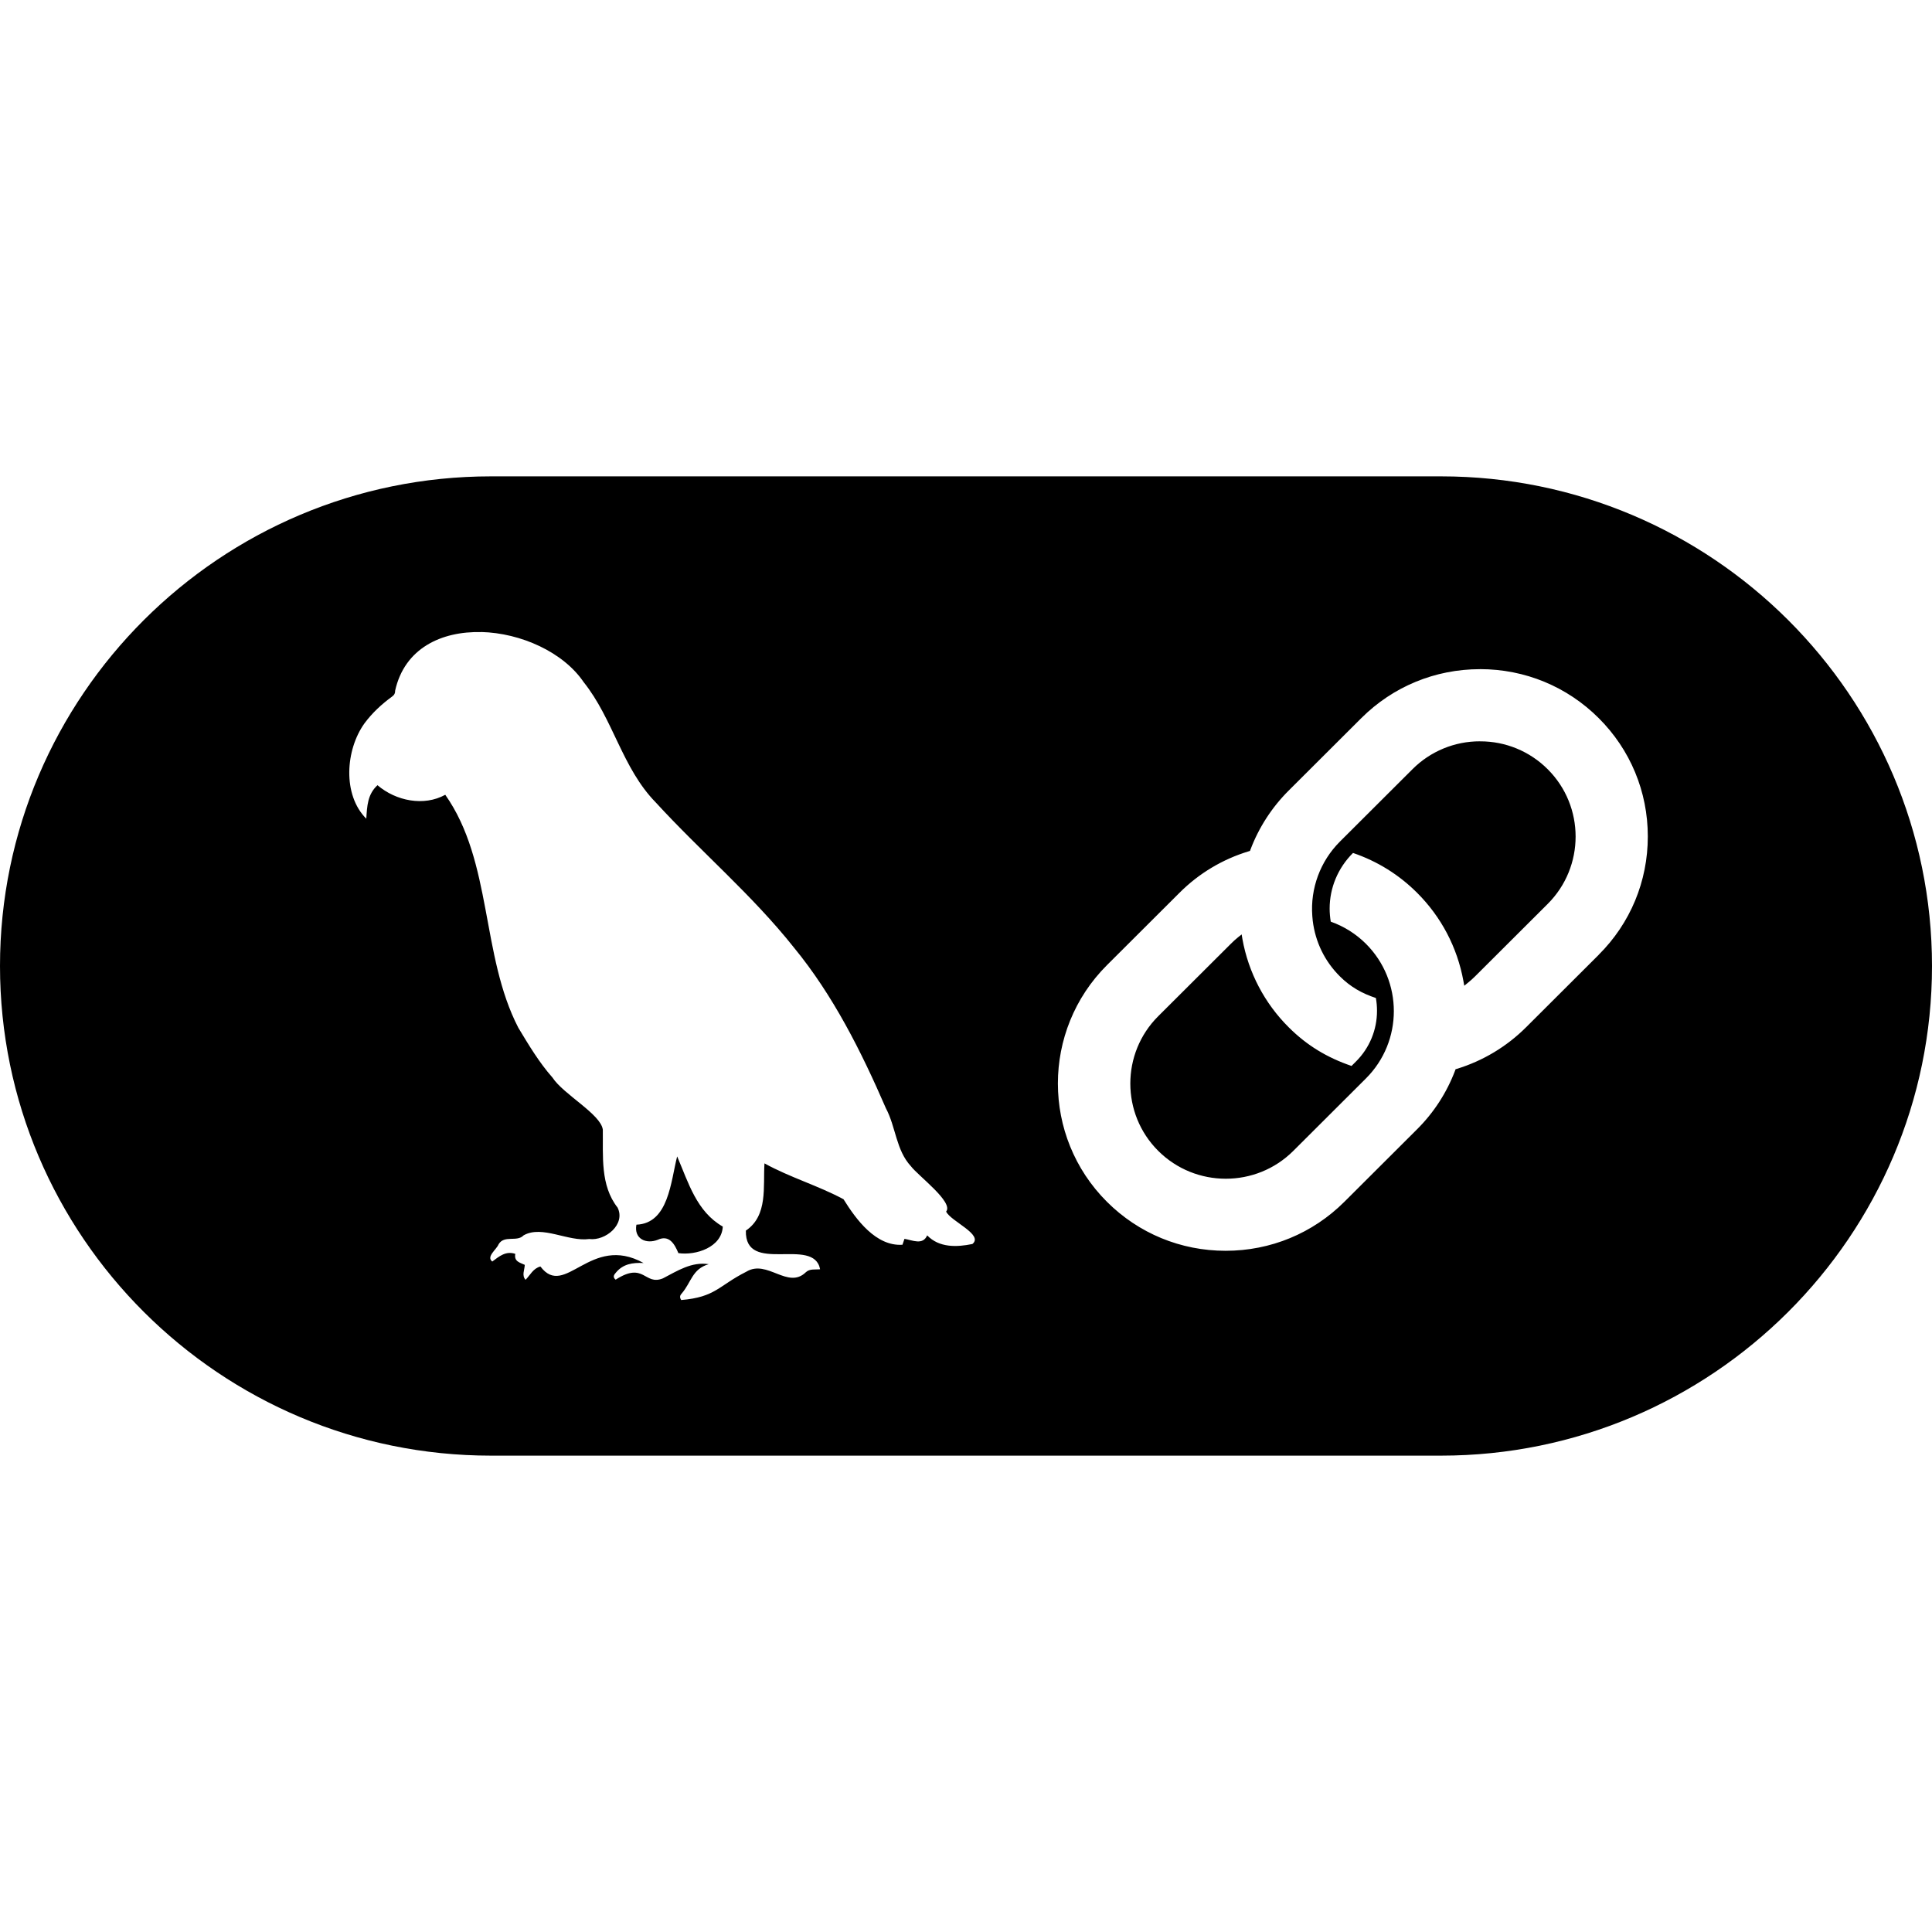
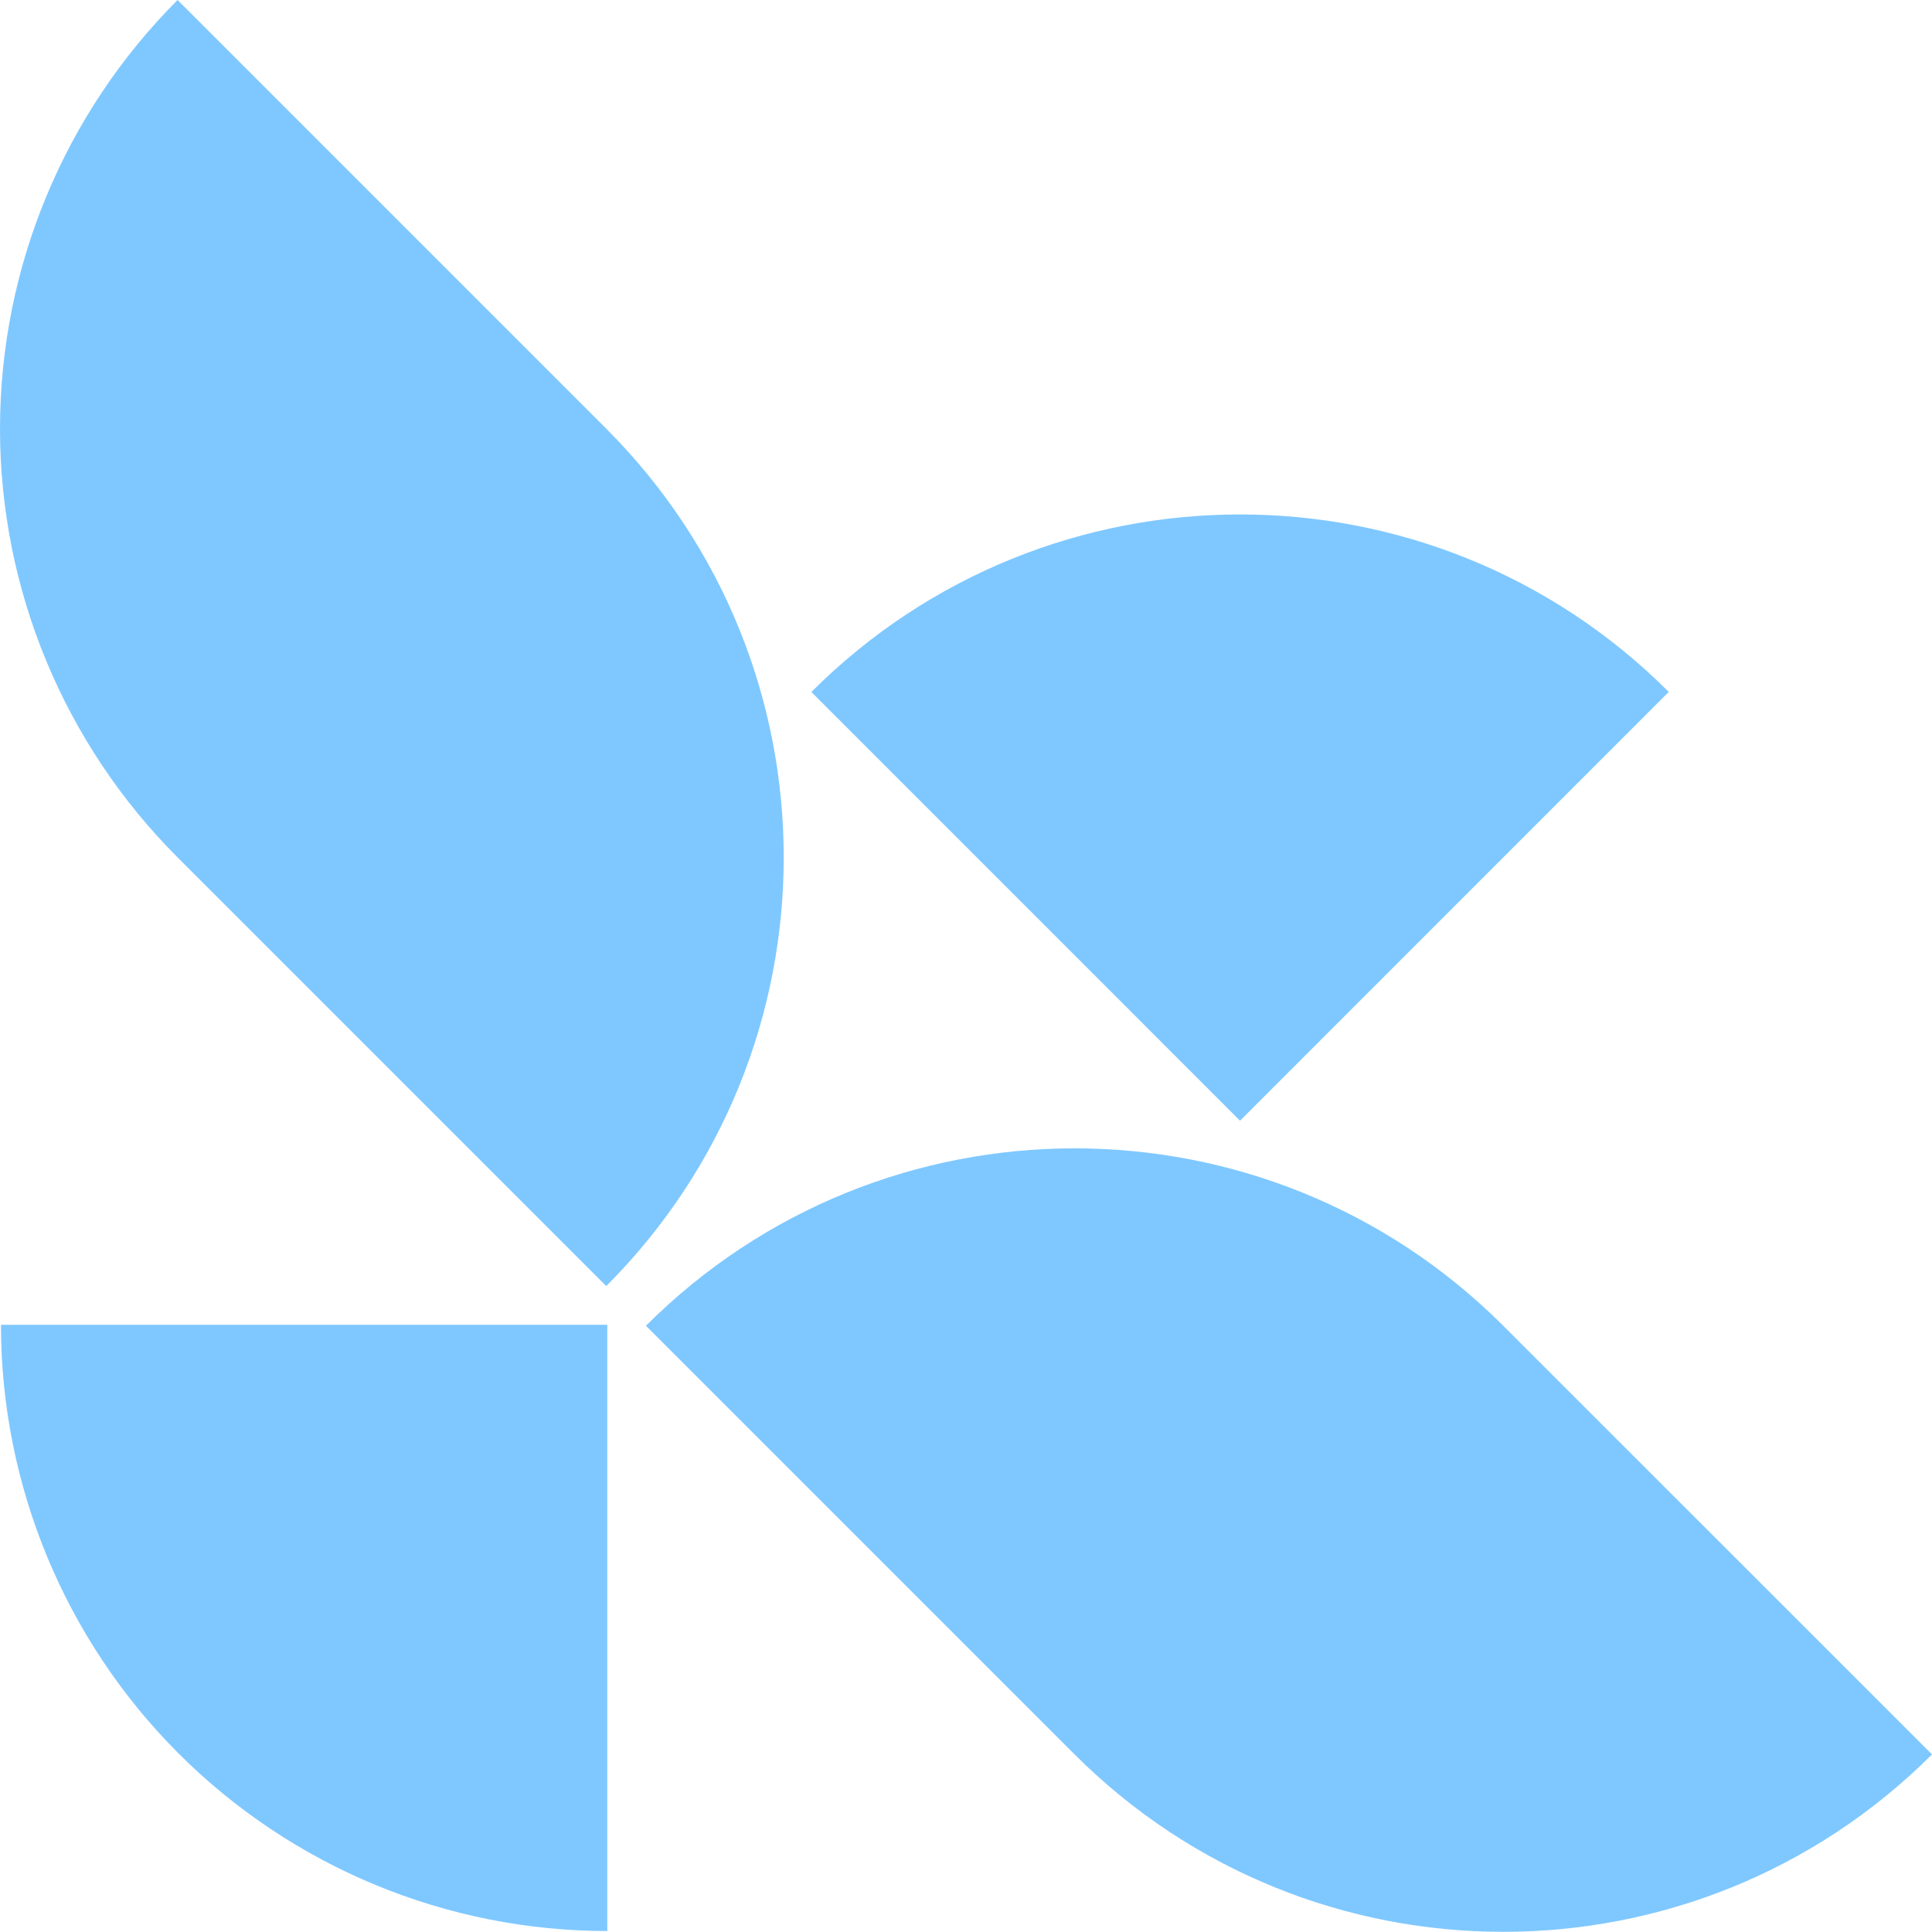
- <svg xmlns="http://www.w3.org/2000/svg" role="img" viewBox="0 0 64 64" id="Langchain--Streamline-Simple-Icons" height="64" width="64">
-   <path d="M16.263 15.78C7.296 15.78 0 23.057 0 32s7.296 16.22 16.263 16.22h31.473C56.704 48.22 64 40.943 64 32s-7.296 -16.22 -16.263 -16.22ZM15.94 20.936c1.315 0.033 2.72 0.666 3.395 1.661 0.979 1.225 1.274 2.845 2.385 3.982 1.494 1.631 3.197 3.068 4.576 4.805 1.305 1.588 2.236 3.45 3.05 5.327 0.332 0.623 0.335 1.387 0.827 1.919 0.242 0.321 1.426 1.195 1.169 1.505 0.148 0.321 1.254 0.763 0.87 1.074 -0.518 0.107 -1.101 0.127 -1.498 -0.286 -0.146 0.336 -0.488 0.159 -0.752 0.115a10.667 10.667 0 0 0 -0.067 0.196c-0.877 0.058 -1.534 -0.834 -1.952 -1.507 -0.83 -0.448 -1.771 -0.721 -2.619 -1.189 -0.049 0.772 0.121 1.729 -0.616 2.227 -0.037 1.484 2.25 0.175 2.459 1.281 -0.163 0.018 -0.343 -0.025 -0.473 0.099 -0.597 0.579 -1.281 -0.439 -1.969 -0.019 -0.924 0.464 -1.015 0.843 -2.159 0.939 -0.063 -0.096 -0.038 -0.158 0.016 -0.216 0.322 -0.373 0.345 -0.812 0.895 -0.971 -0.566 -0.089 -1.04 0.222 -1.516 0.469 -0.619 0.253 -0.614 -0.571 -1.567 0.044 -0.106 -0.086 -0.055 -0.164 0.005 -0.23 0.242 -0.295 0.561 -0.339 0.92 -0.322 -1.768 -0.983 -2.6 1.202 -3.417 0.115 -0.245 0.065 -0.337 0.285 -0.492 0.441 -0.133 -0.146 -0.033 -0.323 -0.026 -0.495 -0.159 -0.075 -0.362 -0.109 -0.314 -0.364 -0.312 -0.105 -0.53 0.079 -0.763 0.254 -0.21 -0.162 0.142 -0.398 0.207 -0.567 0.187 -0.324 0.613 -0.067 0.83 -0.3 0.615 -0.349 1.472 0.217 2.175 0.121 0.541 0.068 1.212 -0.487 0.94 -1.04 -0.579 -0.738 -0.477 -1.703 -0.49 -2.585 -0.071 -0.514 -1.309 -1.169 -1.667 -1.723 -0.442 -0.499 -0.787 -1.079 -1.131 -1.649 -1.244 -2.402 -0.853 -5.489 -2.421 -7.719 -0.709 0.391 -1.633 0.206 -2.245 -0.317 -0.33 0.3 -0.345 0.693 -0.371 1.11 -0.792 -0.79 -0.691 -2.282 -0.059 -3.161 0.258 -0.347 0.567 -0.633 0.912 -0.884 0.078 -0.057 0.104 -0.112 0.103 -0.199 0.313 -1.405 1.537 -1.971 2.852 -1.938m33.086 1.227c1.487 0 2.882 0.576 3.931 1.622s1.627 2.439 1.627 3.921c0 1.483 -0.578 2.875 -1.627 3.919v0.002l-2.405 2.399a5.547 5.547 0 0 1 -2.293 1.378l-0.044 0.013 -0.015 0.044a5.467 5.467 0 0 1 -1.264 1.949l-2.405 2.399c-1.049 1.046 -2.445 1.622 -3.932 1.622s-2.882 -0.576 -3.931 -1.622c-2.168 -2.162 -2.168 -5.678 0 -7.841l2.405 -2.399a5.483 5.483 0 0 1 2.288 -1.371l0.045 -0.014 0.015 -0.042a5.52 5.52 0 0 1 1.267 -1.957l2.405 -2.399c1.049 -1.046 2.446 -1.622 3.932 -1.622zm0 2.391a3.147 3.147 0 0 0 -2.237 0.923l-2.405 2.399a3.149 3.149 0 0 0 -0.914 2.467l0.014 0.153c0.086 0.707 0.397 1.345 0.9 1.845 0.347 0.346 0.729 0.564 1.192 0.716a2.4 2.4 0 0 1 0.037 0.422 2.357 2.357 0 0 1 -0.696 1.681l-0.148 0.148c-0.803 -0.274 -1.473 -0.675 -2.078 -1.278a5.493 5.493 0 0 1 -1.536 -2.925l-0.026 -0.154 -0.123 0.098a2.933 2.933 0 0 0 -0.234 0.212l-2.406 2.399c-1.233 1.229 -1.233 3.232 0 4.461 0.616 0.615 1.427 0.923 2.238 0.923 0.811 0 1.621 -0.308 2.237 -0.923l2.405 -2.399c1.233 -1.229 1.233 -3.23 0 -4.461a3.12 3.12 0 0 0 -1.165 -0.733 2.667 2.667 0 0 1 -0.037 -0.43c0 -0.691 0.273 -1.347 0.774 -1.846 0.805 0.274 1.52 0.718 2.123 1.32 0.802 0.8 1.332 1.811 1.535 2.925l0.028 0.154 0.121 -0.099a2.933 2.933 0 0 0 0.237 -0.212l2.405 -2.399c1.233 -1.229 1.234 -3.233 0 -4.463a3.147 3.147 0 0 0 -2.239 -0.923Zm-26.595 13.751 -0.002 0.002c-0.211 0.821 -0.279 2.218 -1.349 2.259 -0.088 0.474 0.327 0.652 0.708 0.5 0.376 -0.172 0.555 0.135 0.682 0.442 0.581 0.085 1.438 -0.193 1.471 -0.879 -0.867 -0.498 -1.134 -1.445 -1.51 -2.322" fill="#000000" stroke-width="2.667" />
+ <svg xmlns="http://www.w3.org/2000/svg" height="1em" style="flex:none;line-height:1" viewBox="0 0 24 24" width="1em">
+   <path d="M7.531 15.976a7.534 7.534 0 000-10.651L2.206 0A7.537 7.537 0 000 5.326c0 1.996.794 3.913 2.206 5.325l5.325 5.325zM18.674 16.469a7.535 7.535 0 00-10.65 0l5.325 5.325a7.536 7.536 0 0010.651 0l-5.326-5.325zM2.218 21.782a7.536 7.536 0 005.326 2.206v-7.531H.012c0 1.996.795 3.914 2.206 5.325zM20.73 8.595a7.534 7.534 0 00-10.651.001l5.325 5.326 5.326-5.327z" fill="#7FC8FF" />
</svg>
